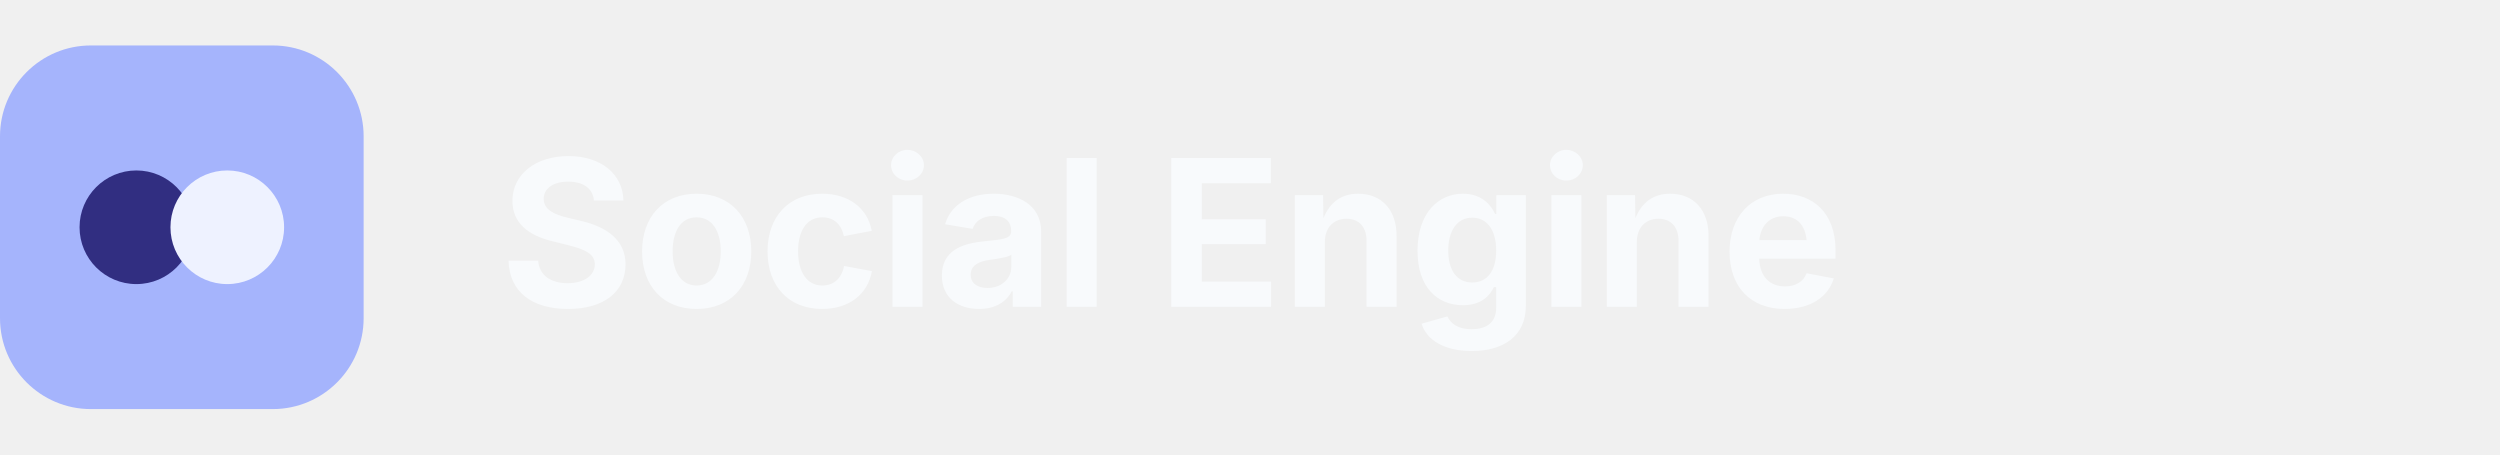
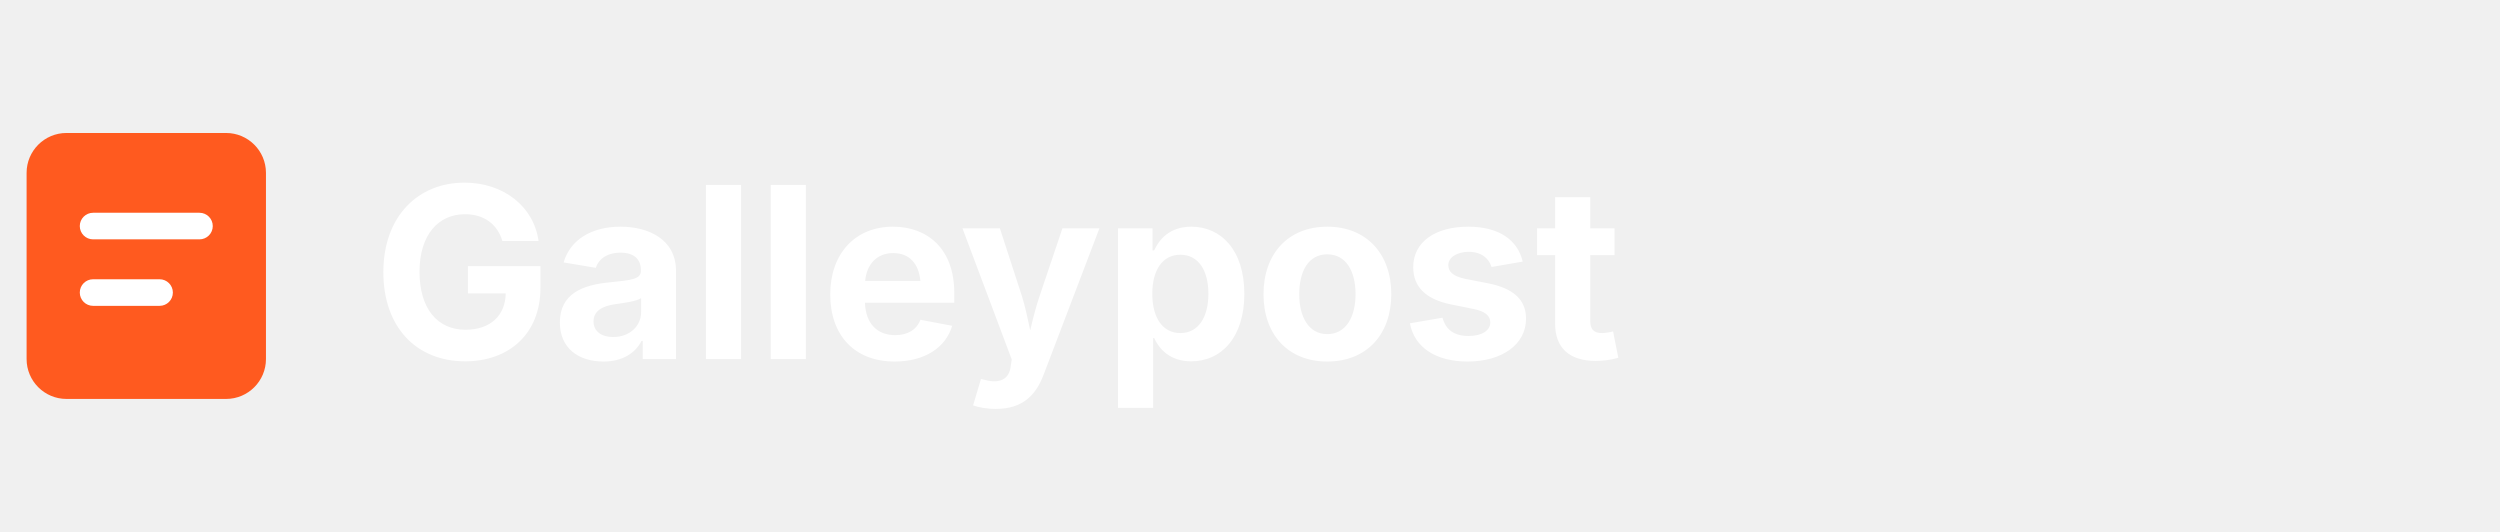
- <svg xmlns="http://www.w3.org/2000/svg" viewBox="0 0 220 40" role="img" aria-label="Social Engine">
-   <rect x="0" y="4" width="32" height="32" rx="8" fill="#A5B4FC" />
-   <circle cx="12" cy="20" r="5" fill="#312E81" />
-   <circle cx="20" cy="20" r="5" fill="#EEF2FF" />
-   <text x="44" y="27" font-family="Inter, system-ui, -apple-system, sans-serif" font-size="18" font-weight="700" fill="#F8FAFC">Social Engine</text>
+ <svg xmlns="http://www.w3.org/2000/svg" viewBox="0 0 188 40" role="img" aria-label="Galleypost">
+   <rect x="2" y="10" width="18" height="20" rx="3" fill="#ff5a1f" />
+   <rect x="6" y="16" width="10" height="2" rx="1" fill="#ffffff" />
+   <rect x="6" y="21" width="7" height="2" rx="1" fill="#ffffff" />
+   <text x="28" y="27" font-family="Inter, system-ui, -apple-system, sans-serif" font-size="18" font-weight="700" fill="#ffffff">Galleypost</text>
</svg>
